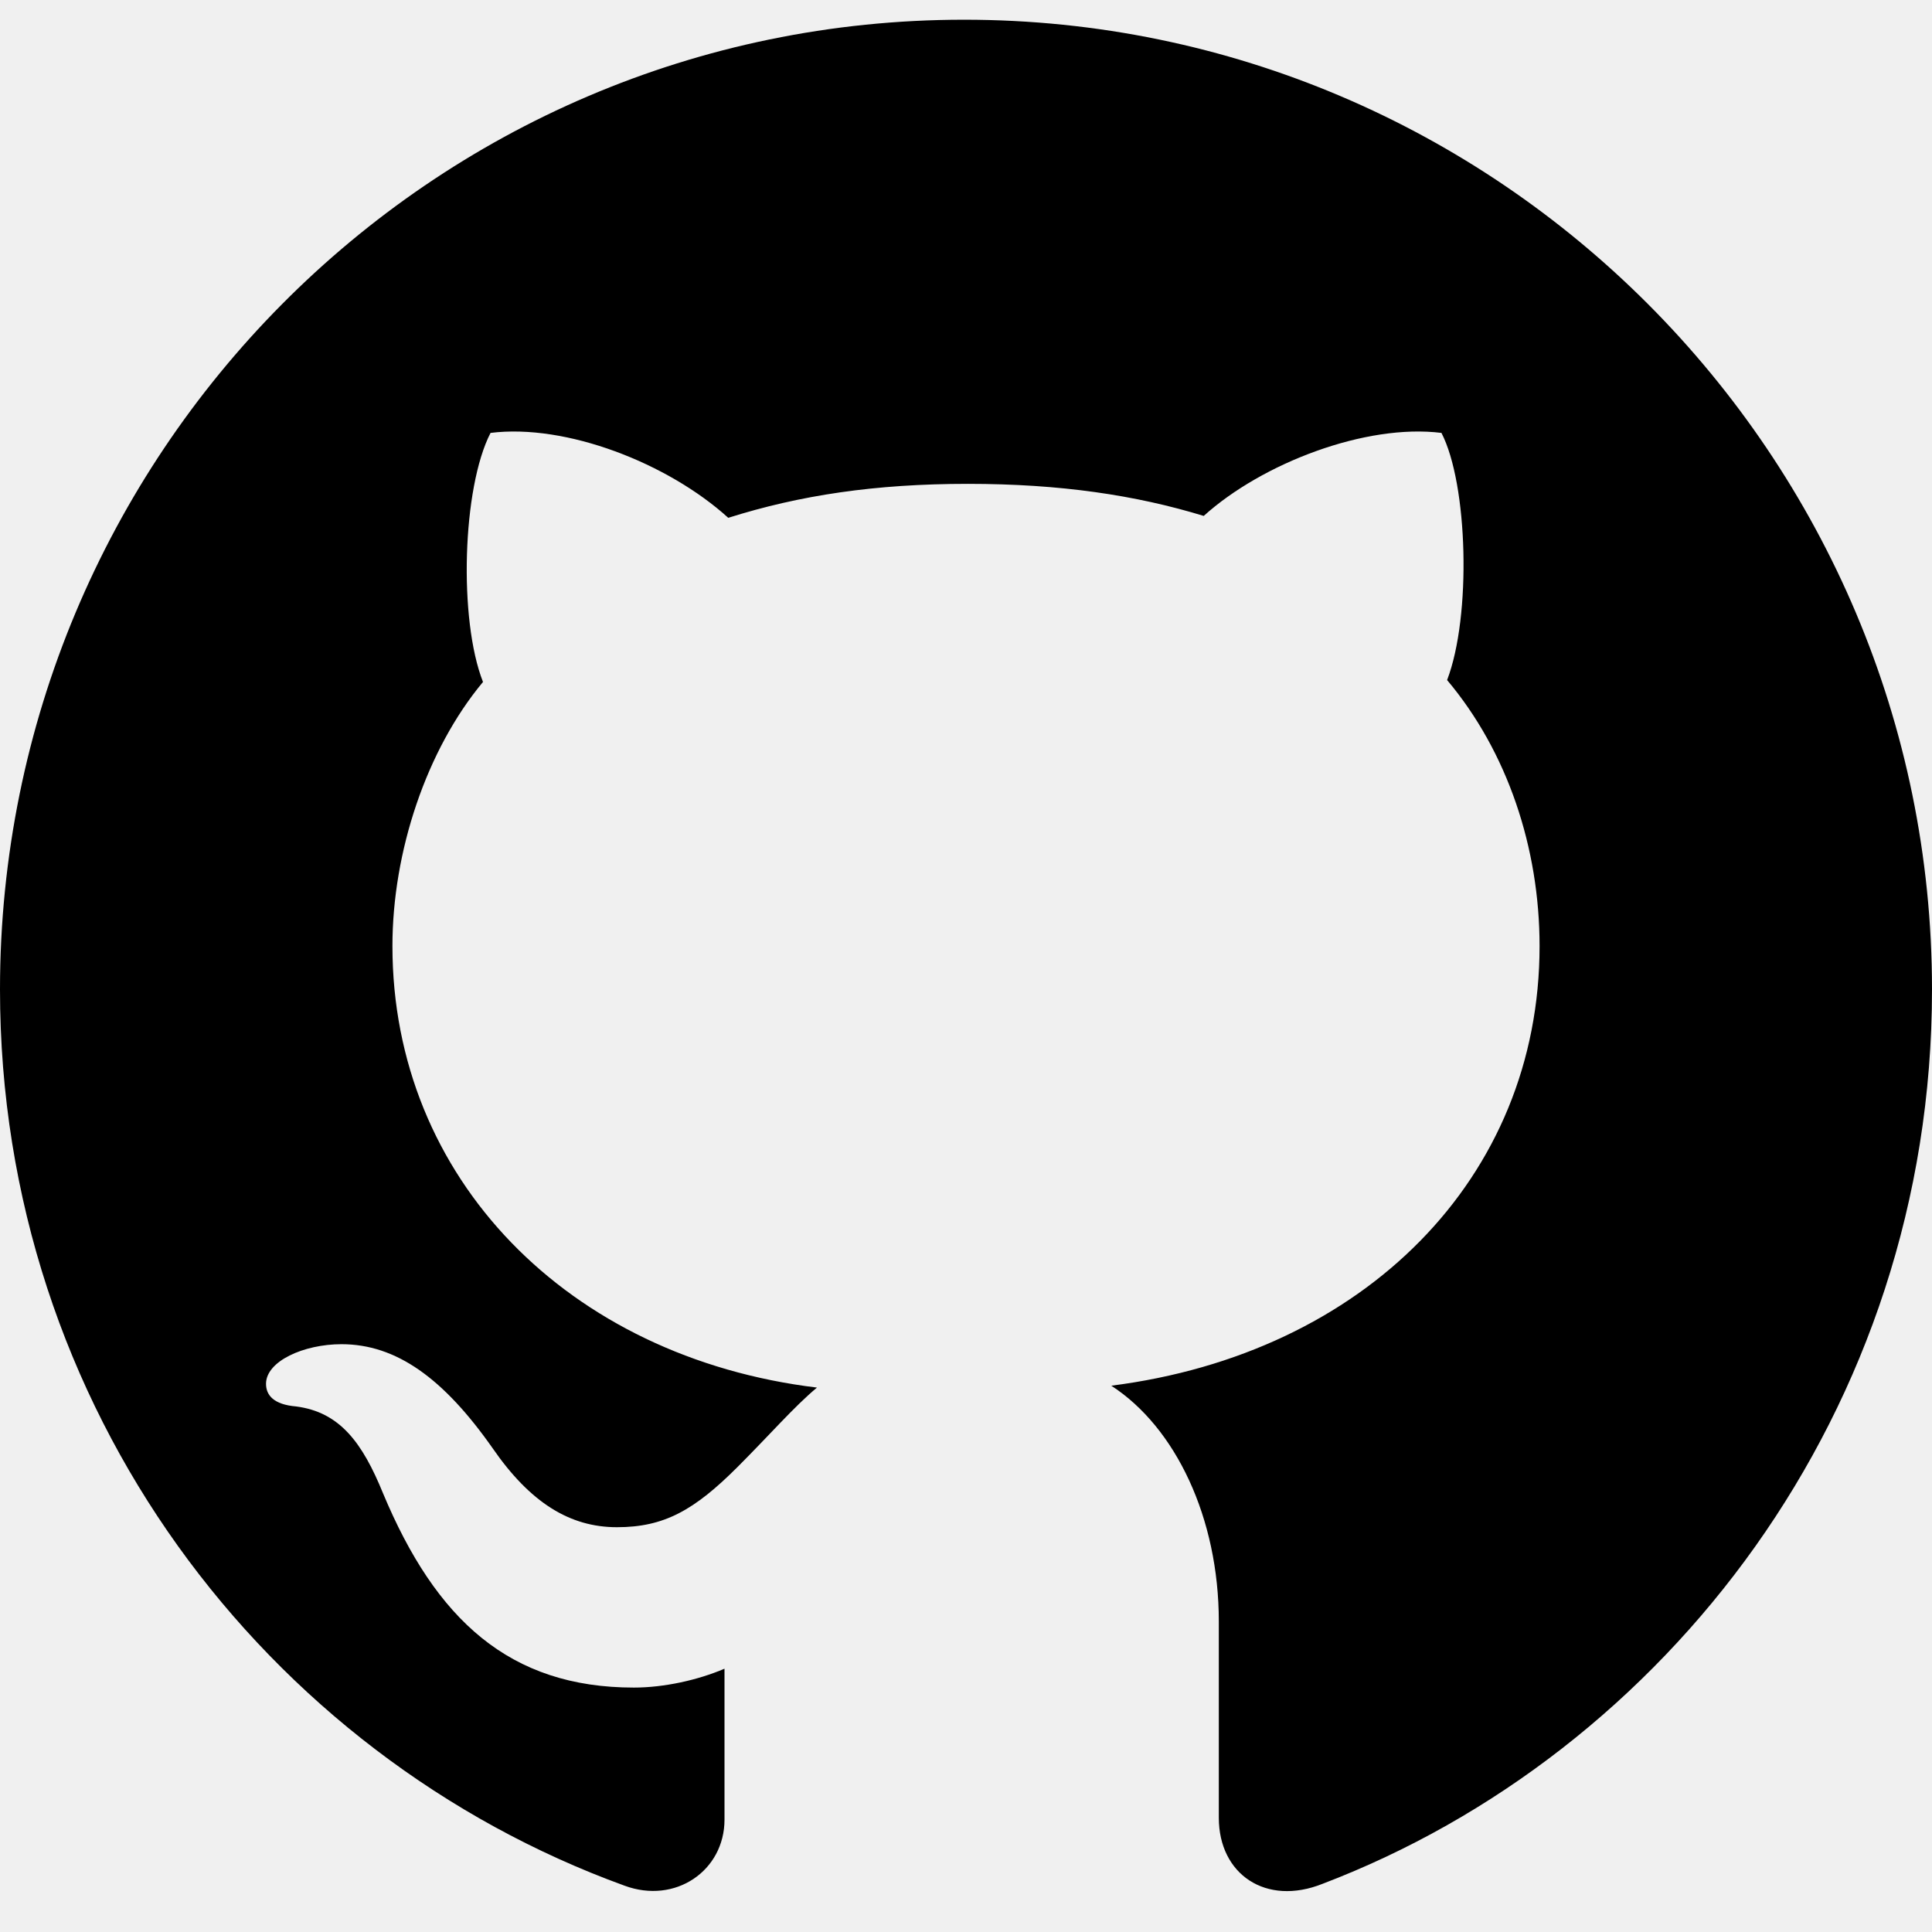
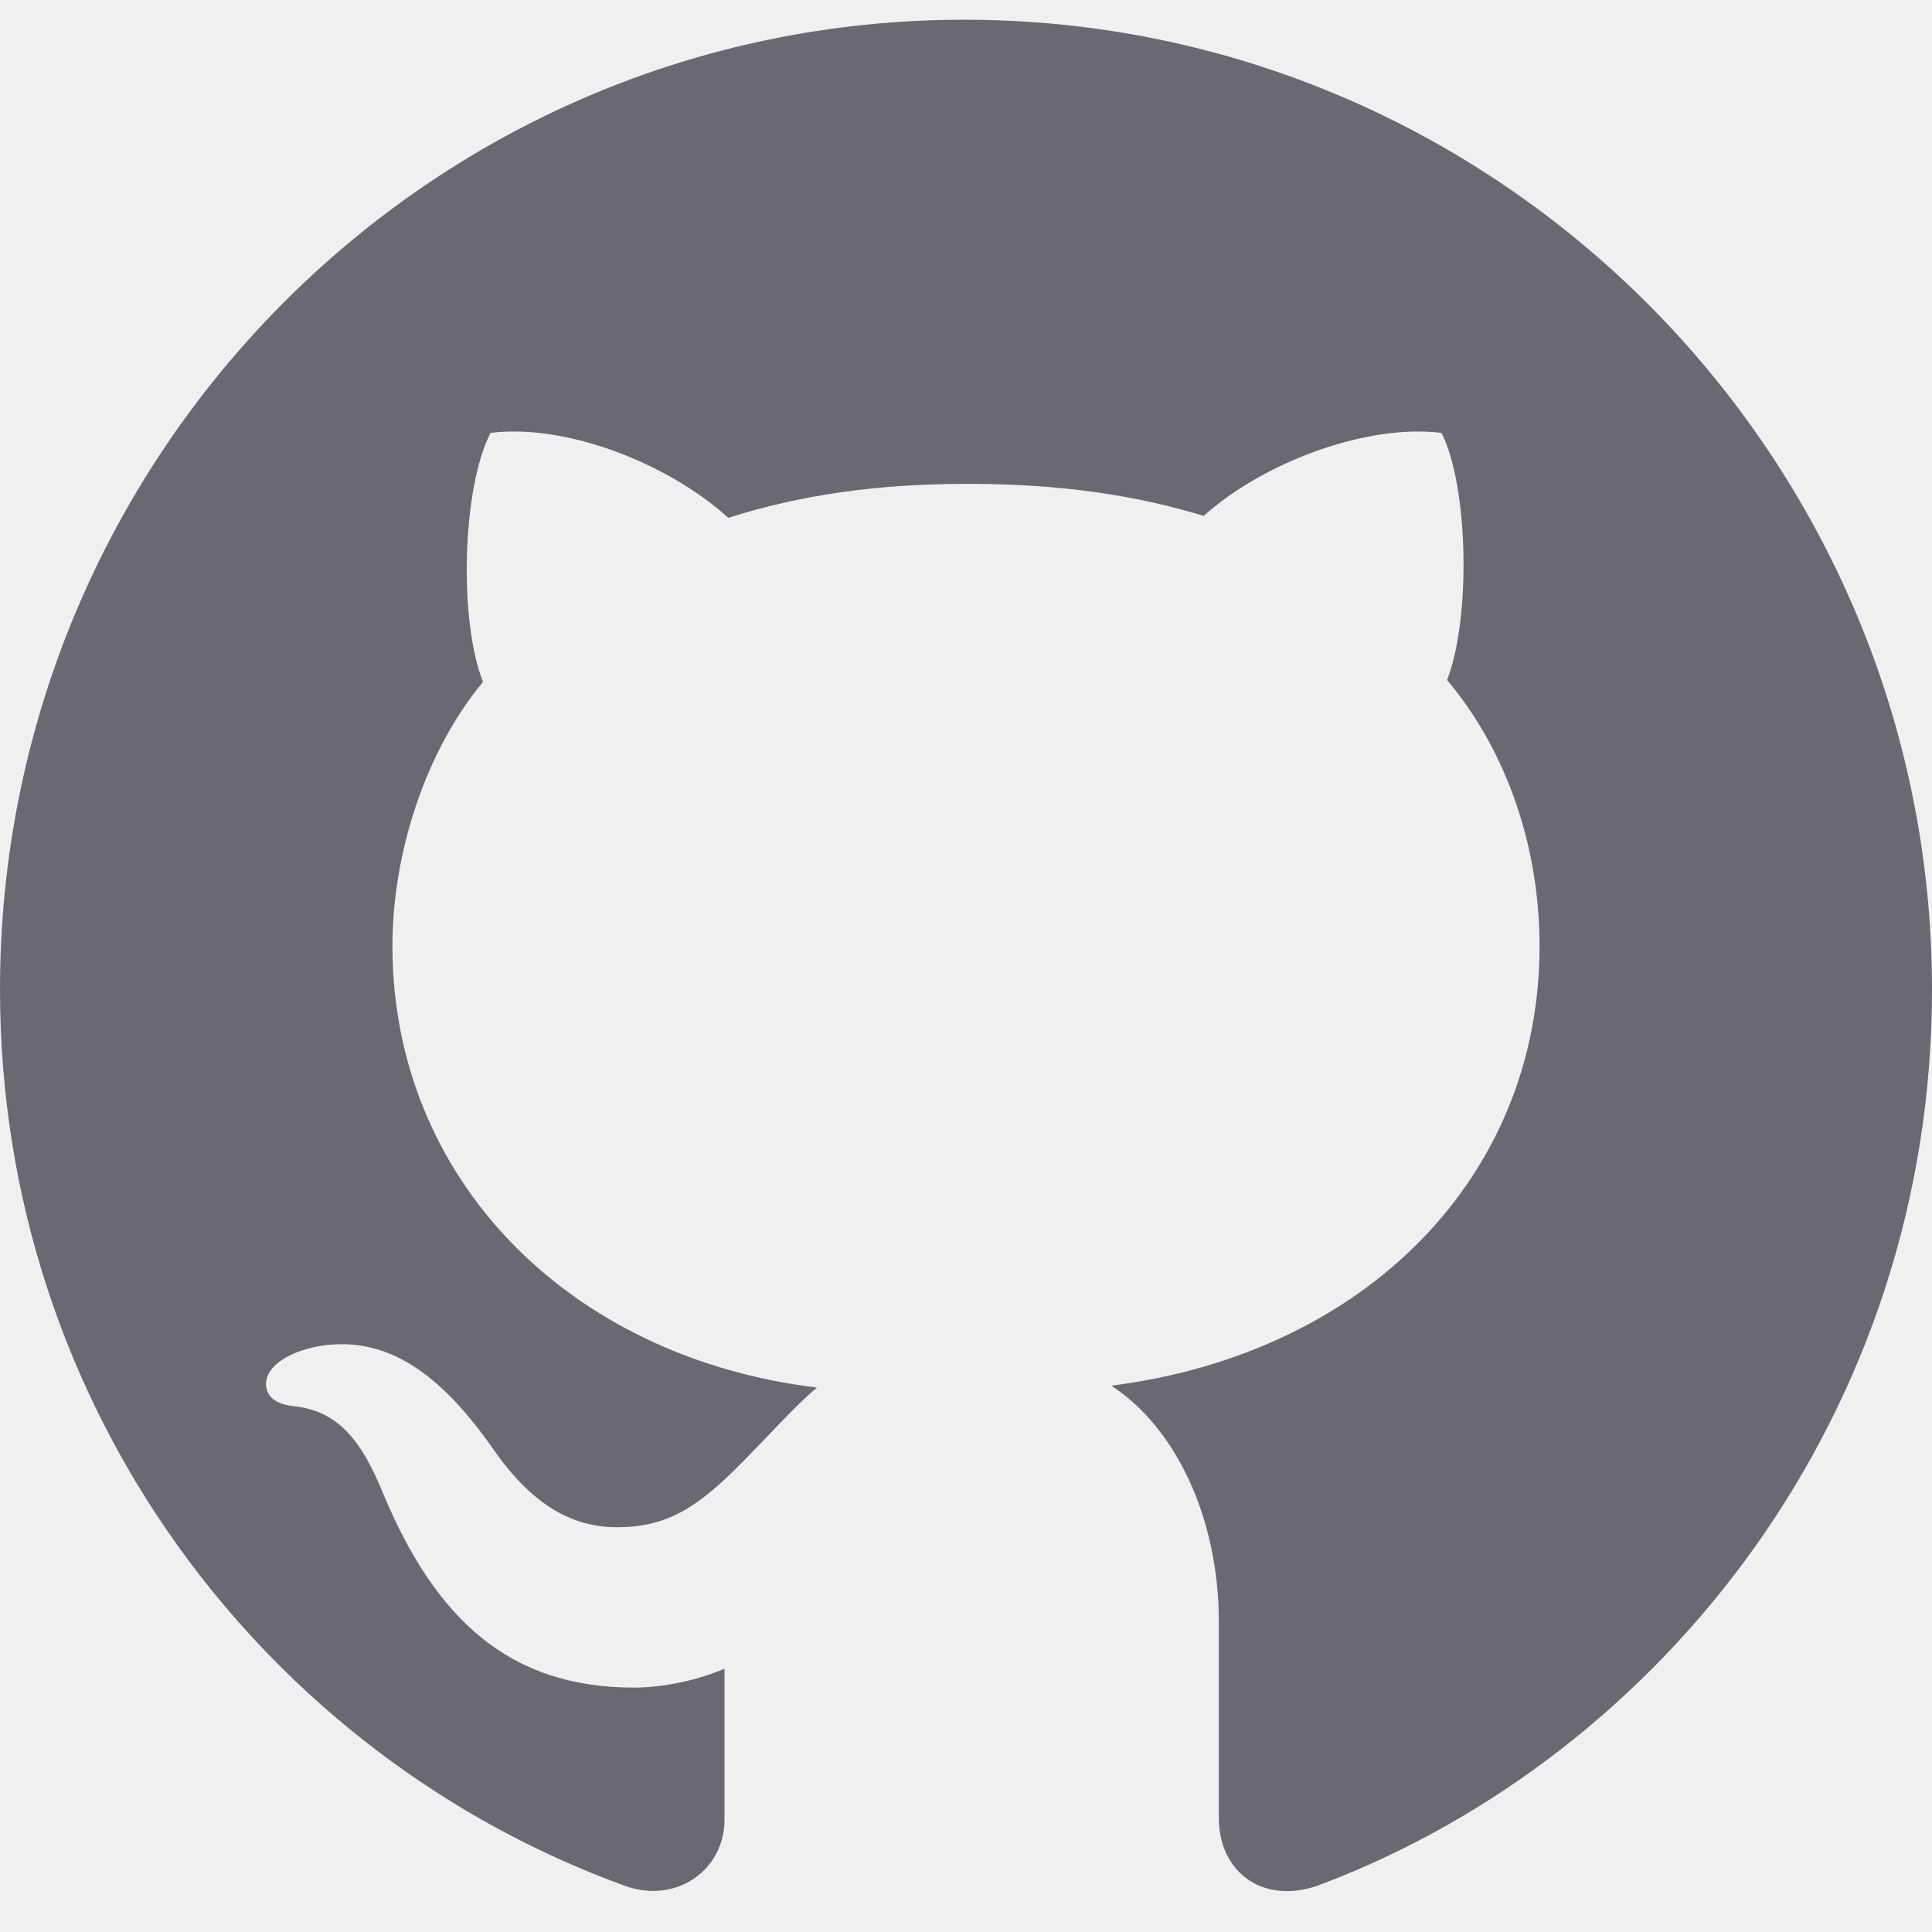
<svg xmlns="http://www.w3.org/2000/svg" width="36" height="36" viewBox="0 0 98 96" fill="none">
  <g clip-path="url(#clip0_730_27126)">
-     <path d="M41.44 69.385C28.807 67.853 19.906 58.762 19.906 46.99C19.906 42.205 21.629 37.037 24.5 33.592C23.256 30.434 23.447 23.734 24.883 20.959C28.711 20.48 33.879 22.49 36.941 25.266C40.578 24.117 44.406 23.543 49.096 23.543C53.785 23.543 57.613 24.117 61.059 25.17C64.025 22.49 69.289 20.48 73.117 20.959C74.457 23.543 74.648 30.242 73.404 33.496C76.467 37.133 78.094 42.014 78.094 46.99C78.094 58.762 69.193 67.662 56.369 69.289C59.623 71.394 61.824 75.988 61.824 81.252L61.824 91.205C61.824 94.076 64.217 95.703 67.088 94.555C84.41 87.951 98 70.629 98 49.191C98 22.107 75.988 6.69539e-07 48.904 4.309e-07C21.82 1.92261e-07 -1.9479e-07 22.107 -4.3343e-07 49.191C-6.20631e-07 70.438 13.494 88.047 31.678 94.65C34.262 95.607 36.75 93.885 36.75 91.301L36.75 83.644C35.41 84.219 33.688 84.602 32.156 84.602C25.84 84.602 22.107 81.156 19.428 74.744C18.375 72.16 17.227 70.629 15.025 70.342C13.877 70.246 13.494 69.768 13.494 69.193C13.494 68.045 15.408 67.184 17.322 67.184C20.098 67.184 22.49 68.906 24.979 72.447C26.893 75.223 28.902 76.467 31.295 76.467C33.688 76.467 35.219 75.606 37.42 73.404C39.047 71.777 40.291 70.342 41.44 69.385Z" fill="black" />
+     <path d="M41.44 69.385C28.807 67.853 19.906 58.762 19.906 46.99C19.906 42.205 21.629 37.037 24.5 33.592C23.256 30.434 23.447 23.734 24.883 20.959C28.711 20.48 33.879 22.49 36.941 25.266C40.578 24.117 44.406 23.543 49.096 23.543C53.785 23.543 57.613 24.117 61.059 25.17C64.025 22.49 69.289 20.48 73.117 20.959C74.457 23.543 74.648 30.242 73.404 33.496C76.467 37.133 78.094 42.014 78.094 46.99C78.094 58.762 69.193 67.662 56.369 69.289C59.623 71.394 61.824 75.988 61.824 81.252L61.824 91.205C61.824 94.076 64.217 95.703 67.088 94.555C84.41 87.951 98 70.629 98 49.191C98 22.107 75.988 6.69539e-07 48.904 4.309e-07C21.82 1.92261e-07 -1.9479e-07 22.107 -4.3343e-07 49.191C-6.20631e-07 70.438 13.494 88.047 31.678 94.65C34.262 95.607 36.75 93.885 36.75 91.301L36.75 83.644C35.41 84.219 33.688 84.602 32.156 84.602C25.84 84.602 22.107 81.156 19.428 74.744C18.375 72.16 17.227 70.629 15.025 70.342C13.877 70.246 13.494 69.768 13.494 69.193C13.494 68.045 15.408 67.184 17.322 67.184C20.098 67.184 22.49 68.906 24.979 72.447C26.893 75.223 28.902 76.467 31.295 76.467C33.688 76.467 35.219 75.606 37.42 73.404C39.047 71.777 40.291 70.342 41.44 69.385Z" fill="#6B6871" />
  </g>
  <defs>
    <clipPath id="clip0_730_27126">
      <rect width="98" height="96" fill="white" />
    </clipPath>
  </defs>
</svg>
